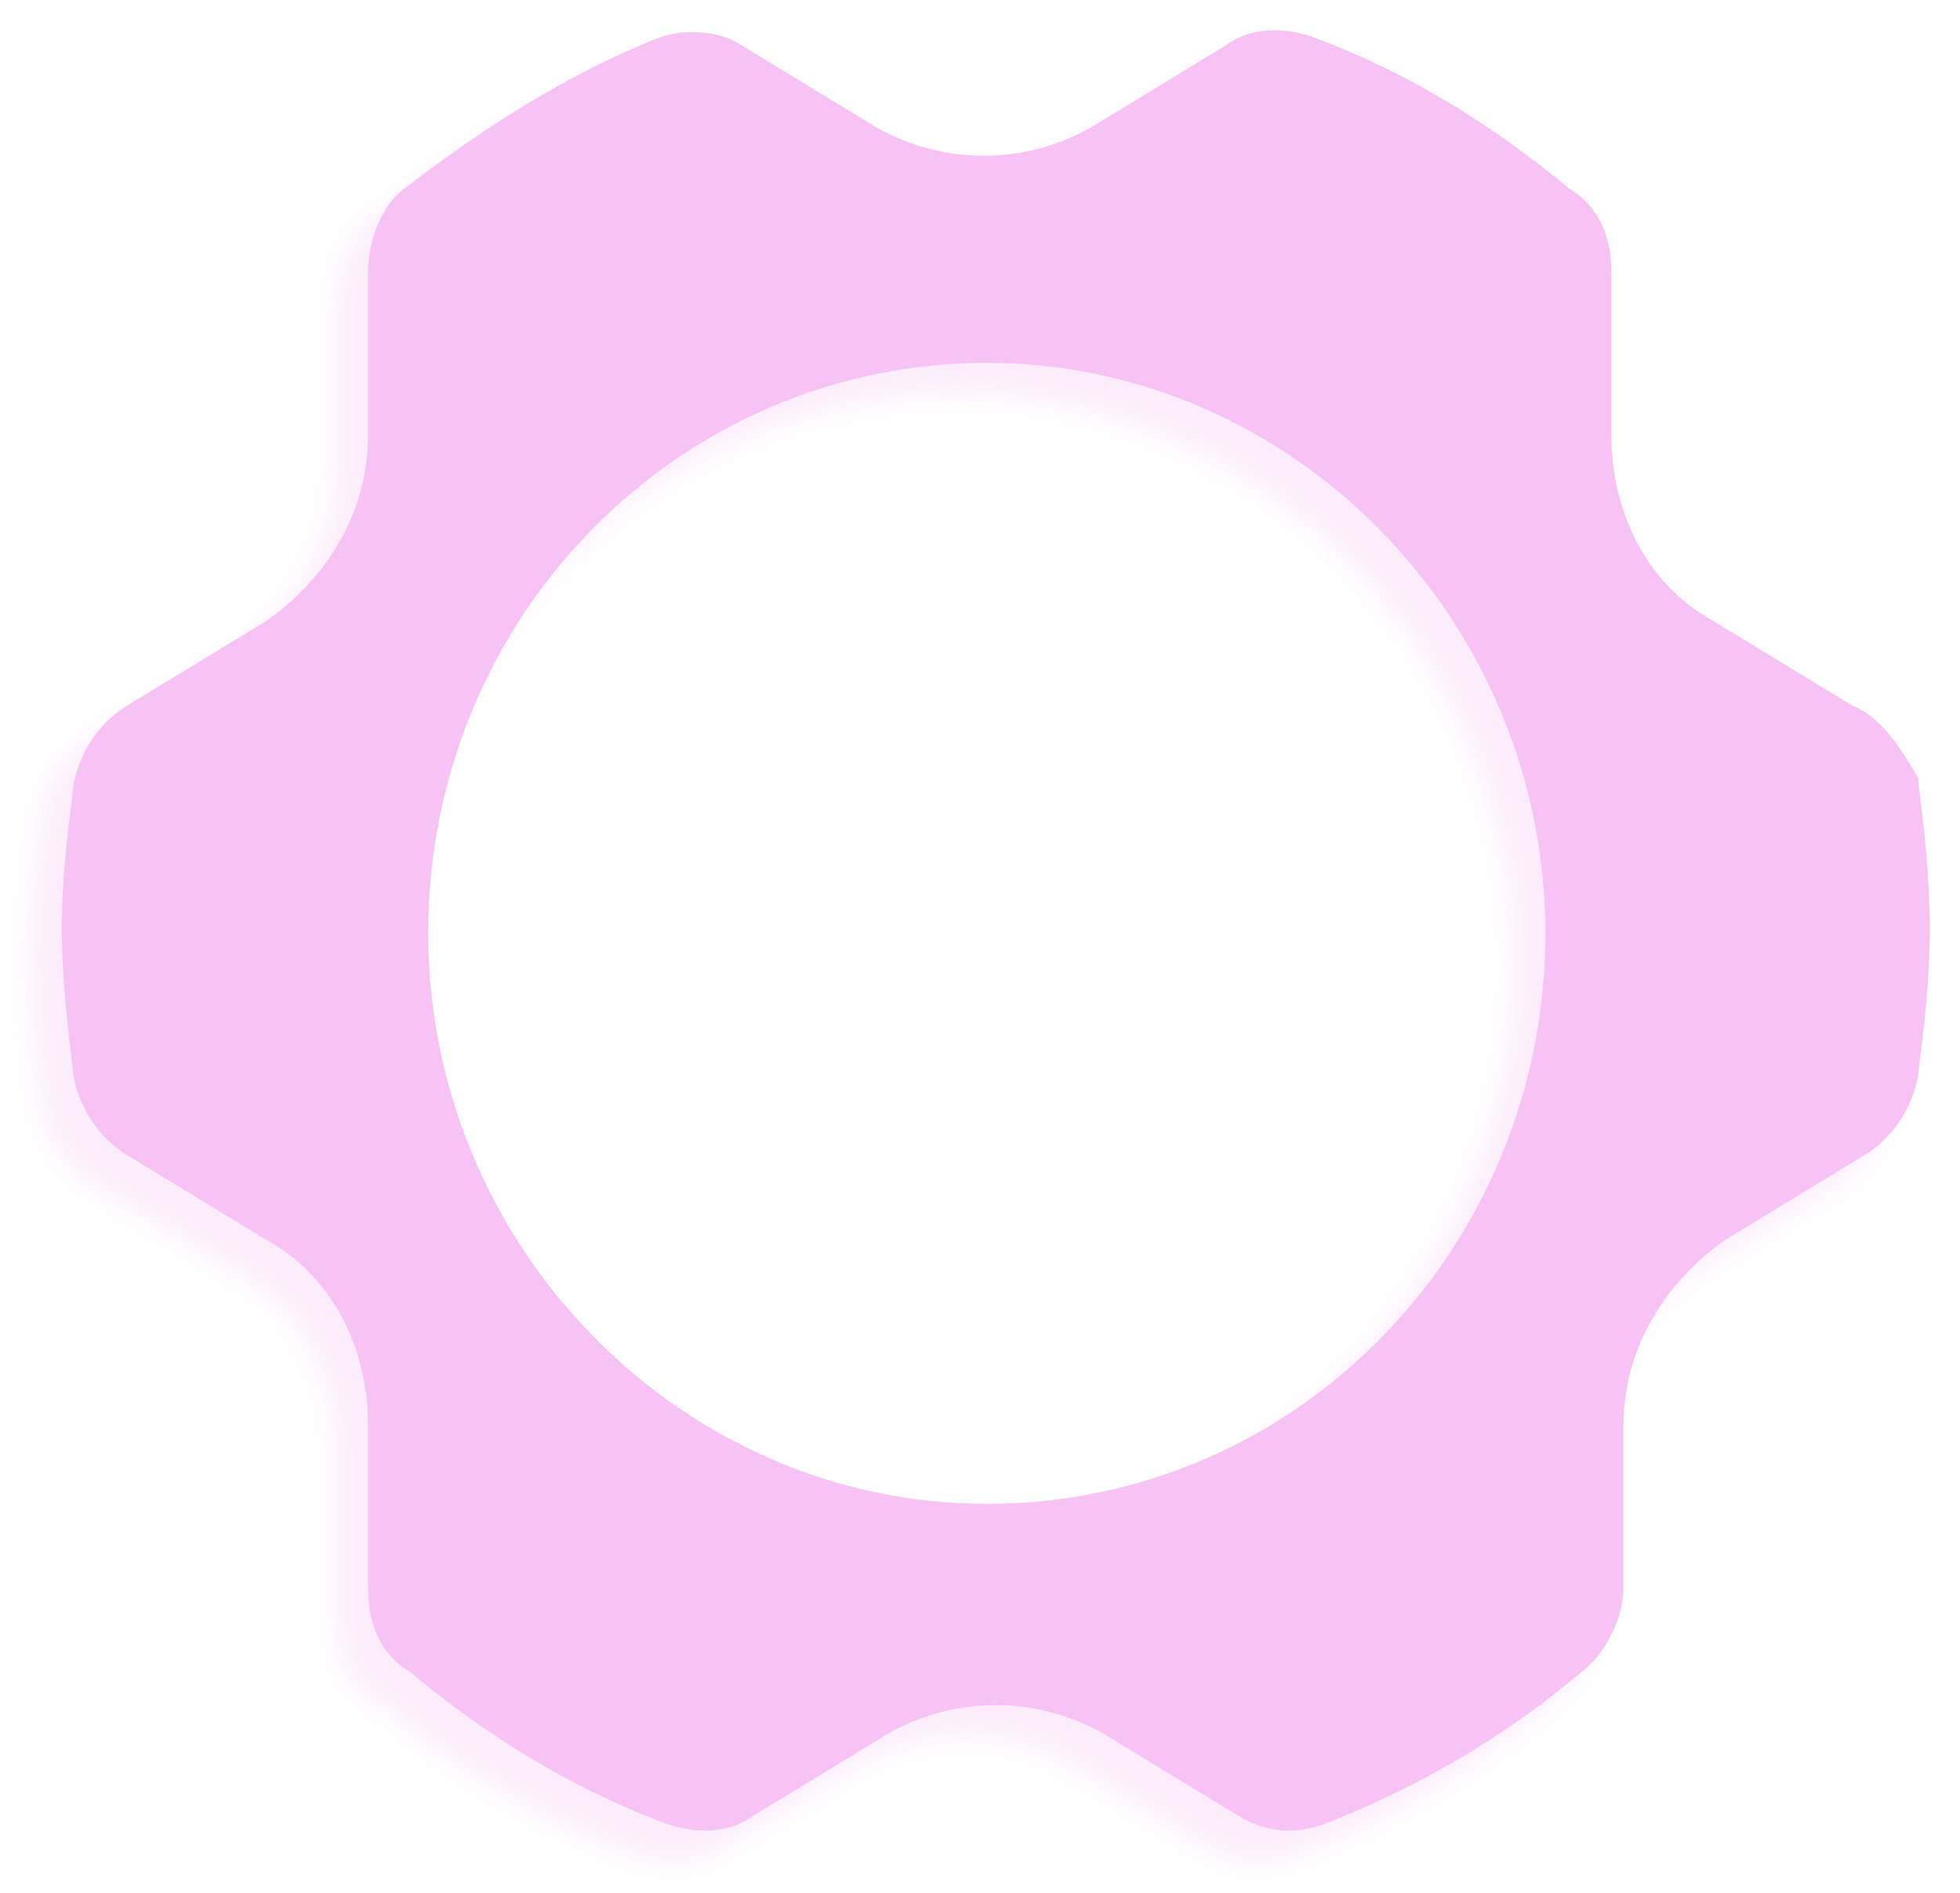
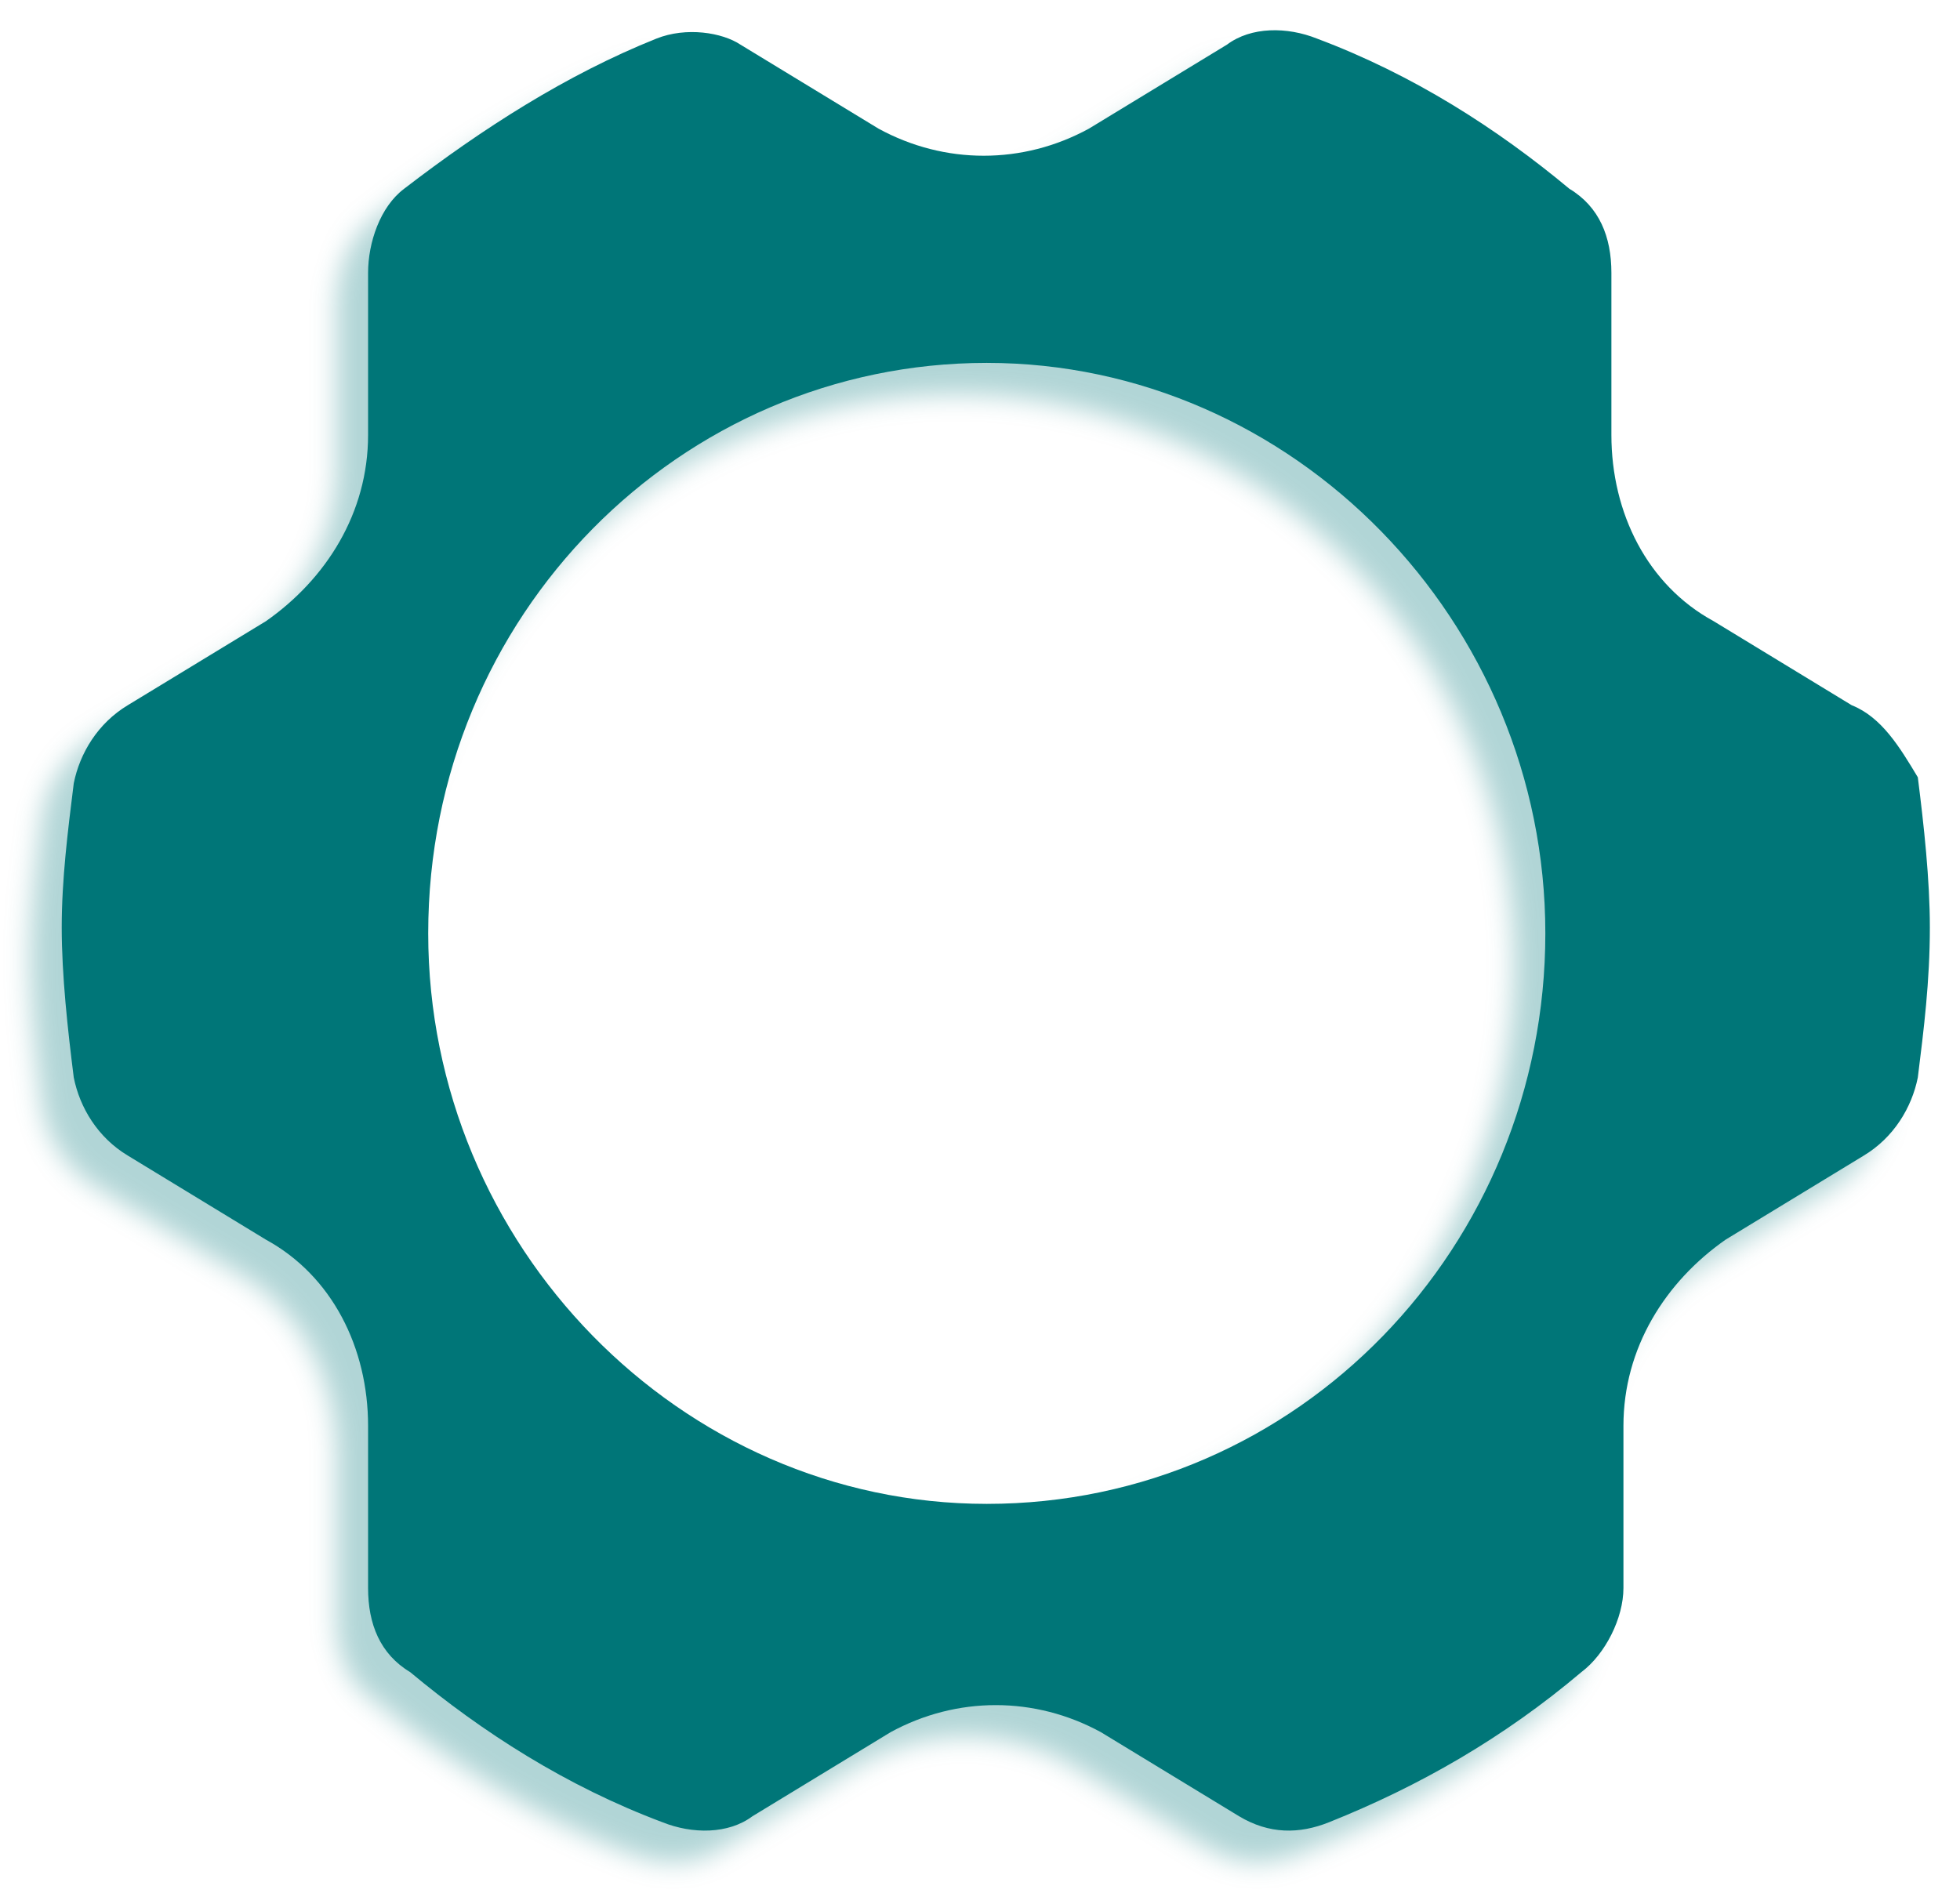
<svg xmlns="http://www.w3.org/2000/svg" version="1.1" id="Layer_1" x="0px" y="0px" viewBox="0 0 31.093 30.025" xml:space="preserve" width="435.301" height="420.344">
  <defs id="defs7">
    <filter style="color-interpolation-filters:sRGB" id="filter573" x="-0.033" y="-0.017" width="1.049" height="1.051">
      <feFlood flood-opacity="0.306" flood-color="rgb(14,14,14)" result="flood" id="feFlood563" />
      <feComposite in="SourceGraphic" in2="flood" operator="in" result="composite1" id="feComposite565" />
      <feGaussianBlur in="composite1" stdDeviation="0.2" result="blur" id="feGaussianBlur567" />
      <feOffset dx="-0.5" dy="0.5" result="offset" id="feOffset569" />
      <feComposite in="SourceGraphic" in2="offset" operator="over" result="composite2" id="feComposite571" />
    </filter>
  </defs>
-   <path d="M 29.374,11.189 27.183,9.855 C 26.135,9.284 25.563,8.14 25.563,6.901 V 4.329 c 0,-0.572 -0.191,-1.048 -0.667,-1.334 -1.143,-0.953 -2.477,-1.81 -4.002,-2.382 -0.476,-0.191 -1.048,-0.191 -1.429,0.095 l -2.192,1.334 c -1.048,0.572 -2.287,0.572 -3.335,0 l -2.192,-1.334 c -0.286,-0.191 -0.858,-0.286 -1.334,-0.095 C 8.984,1.185 7.65,2.042 6.411,2.995 6.03,3.281 5.839,3.852 5.839,4.329 v 2.573 c 0,1.239 -0.667,2.287 -1.62,2.954 L 2.028,11.189 c -0.476,0.286 -0.762,0.762 -0.858,1.239 -0.095,0.762 -0.191,1.525 -0.191,2.287 0,0.762 0.095,1.62 0.191,2.382 0.095,0.476 0.381,0.953 0.858,1.239 l 2.191,1.334 c 1.048,0.572 1.62,1.715 1.62,2.954 v 2.573 c 0,0.572 0.191,1.048 0.667,1.334 1.143,0.953 2.477,1.81 4.002,2.382 0.476,0.191 1.048,0.191 1.429,-0.095 l 2.192,-1.334 c 1.048,-0.572 2.287,-0.572 3.335,0 l 2.192,1.334 c 0.476,0.286 0.953,0.286 1.429,0.095 1.429,-0.572 2.763,-1.334 4.002,-2.382 0.381,-0.286 0.667,-0.858 0.667,-1.334 v -2.573 c 0,-1.239 0.667,-2.287 1.62,-2.954 l 2.192,-1.334 c 0.476,-0.286 0.762,-0.762 0.858,-1.239 0.095,-0.762 0.191,-1.525 0.191,-2.382 0,-0.762 -0.095,-1.62 -0.191,-2.382 -0.286,-0.476 -0.572,-0.953 -1.048,-1.143 z M 15.654,23.862 c -4.859,0 -8.861,-4.097 -8.861,-9.052 0,-5.05 4.002,-9.052 8.861,-9.052 4.859,0 8.861,4.097 8.861,9.052 0,4.955 -3.907,9.052 -8.861,9.052 z" id="path2" style="fill:#F7C3F5;fill-opacity:1;stroke-width:0.953;filter:url(#filter573)" />
+   <path d="M 29.374,11.189 27.183,9.855 C 26.135,9.284 25.563,8.14 25.563,6.901 V 4.329 c 0,-0.572 -0.191,-1.048 -0.667,-1.334 -1.143,-0.953 -2.477,-1.81 -4.002,-2.382 -0.476,-0.191 -1.048,-0.191 -1.429,0.095 l -2.192,1.334 c -1.048,0.572 -2.287,0.572 -3.335,0 l -2.192,-1.334 c -0.286,-0.191 -0.858,-0.286 -1.334,-0.095 C 8.984,1.185 7.65,2.042 6.411,2.995 6.03,3.281 5.839,3.852 5.839,4.329 v 2.573 c 0,1.239 -0.667,2.287 -1.62,2.954 L 2.028,11.189 c -0.476,0.286 -0.762,0.762 -0.858,1.239 -0.095,0.762 -0.191,1.525 -0.191,2.287 0,0.762 0.095,1.62 0.191,2.382 0.095,0.476 0.381,0.953 0.858,1.239 l 2.191,1.334 c 1.048,0.572 1.62,1.715 1.62,2.954 v 2.573 c 0,0.572 0.191,1.048 0.667,1.334 1.143,0.953 2.477,1.81 4.002,2.382 0.476,0.191 1.048,0.191 1.429,-0.095 l 2.192,-1.334 c 1.048,-0.572 2.287,-0.572 3.335,0 l 2.192,1.334 c 0.476,0.286 0.953,0.286 1.429,0.095 1.429,-0.572 2.763,-1.334 4.002,-2.382 0.381,-0.286 0.667,-0.858 0.667,-1.334 v -2.573 c 0,-1.239 0.667,-2.287 1.62,-2.954 l 2.192,-1.334 c 0.476,-0.286 0.762,-0.762 0.858,-1.239 0.095,-0.762 0.191,-1.525 0.191,-2.382 0,-0.762 -0.095,-1.62 -0.191,-2.382 -0.286,-0.476 -0.572,-0.953 -1.048,-1.143 z M 15.654,23.862 c -4.859,0 -8.861,-4.097 -8.861,-9.052 0,-5.05 4.002,-9.052 8.861,-9.052 4.859,0 8.861,4.097 8.861,9.052 0,4.955 -3.907,9.052 -8.861,9.052 z" id="path2" style="fill:#007678;fill-opacity:1;stroke-width:0.953;filter:url(#filter573)" />
</svg>
